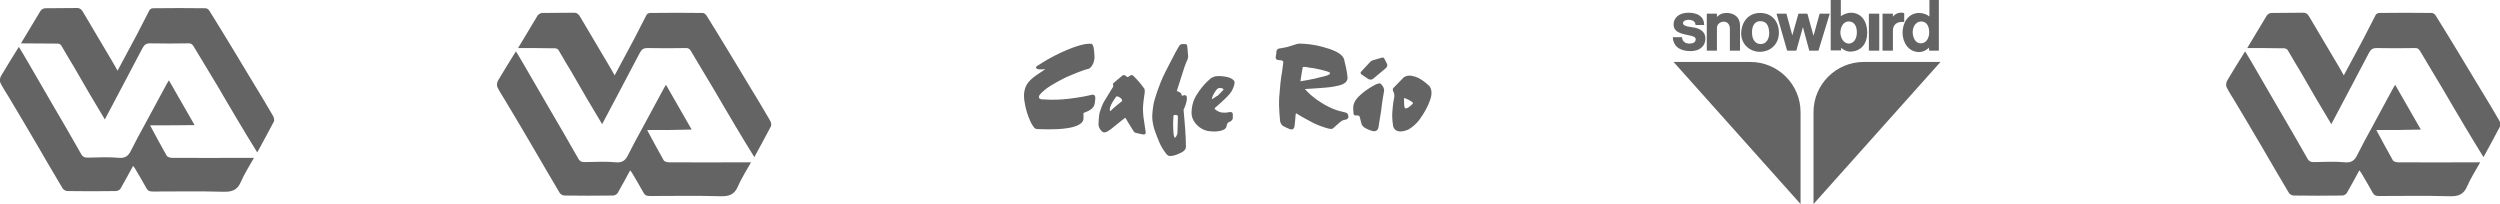
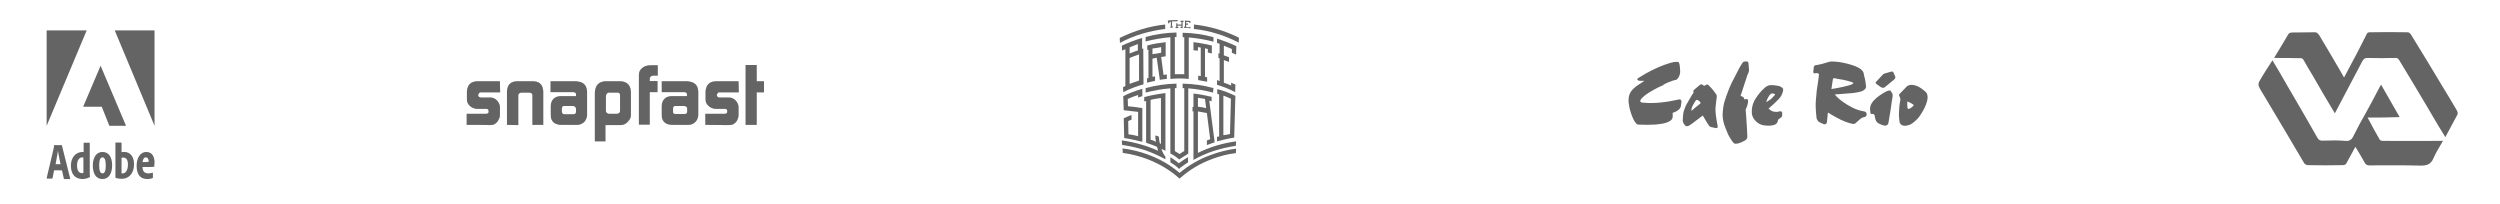
- <svg xmlns="http://www.w3.org/2000/svg" id="Layer_1" viewBox="511 -23.5 1061.2 86.5">
-   <style>.st0{fill:#646464;}</style>
-   <path class="st0" d="M1519.7 31.7c2.5 4.6 4.7 8.8 7 12.8.3.6 1.5.9 2.3.9 10.6.1 21.2 0 31.8 0h3c-2 3.6-4.1 6.8-5.6 10.3s-3.9 4.2-7.4 4.1c-10-.3-20-.1-30-.1-1.3 0-2.1-.3-2.7-1.5-1.5-2.8-3.2-5.5-4.8-8.3-.2-.3-.4-.6-.8-1.1-1.8 3.3-3.5 6.5-5.3 9.6-.3.6-1.3 1.1-2 1.1-6.9.1-13.7.1-20.6 0-.7 0-1.6-.5-2-1.1-3.9-6.5-7.7-13.1-11.5-19.6s-7.6-12.9-11.5-19.4c-1.2-2-2.5-3.9-3.5-6-.3-.7-.1-2 .3-2.7 2.4-4.1 5-8.2 7.6-12.4 1.3 2.1 2.5 4.1 3.7 6.2 3.5 6 7 12.1 10.5 18.1 4.1 7 8.2 14 12.2 21.1.7 1.3 1.6 1.7 3.1 1.6 4.4-.1 8.8-.3 13.1.1 2.7.2 4-1 5-3.1 1.9-3.8 3.9-7.5 6-11.3 3.1-5.7 6.2-11.4 9.3-17.2.2-.4.5-.8.8-1.3 3.6 6.3 7.2 12.5 10.9 19-6.5.2-12.5.2-18.9.2z" />
-   <path class="st0" d="M1464.9-3.1c2.9-4.8 5.6-9.3 8.3-13.8.4-.6 1.3-1.1 2-1.1 4.4-.1 8.7 0 13.1-.1 1.6-.1 2.3.6 3 1.8 4.1 6.9 8.1 13.7 12.2 20.6.8 1.3 1.5 2.6 2.4 4.2 2.8-5.3 5.5-10.3 8.2-15.3 1.8-3.4 3.5-6.9 5.3-10.3.2-.5 1-.9 1.5-.9 7.5-.1 14.9-.1 22.4 0 .6 0 1.3.6 1.6 1.1 3.2 5.1 6.3 10.2 9.4 15.3l9.6 15.9c2.7 4.4 5.4 8.9 8 13.4.4.7.7 1.9.3 2.5-2.2 4.3-4.6 8.5-7 13-2.9-4.7-5.6-9.1-8.2-13.5-2.9-4.8-5.7-9.7-8.6-14.6-3.4-5.7-6.8-11.3-10.1-16.9-.6-1-1.2-1.4-2.4-1.3-5.4.1-10.8.1-16.1 0-1.7 0-2.4.6-3.2 2-5.2 10-10.6 20-16 30.3-2.2-3.7-4.4-7.3-6.5-10.9l-6.6-11.4c-1.7-2.9-3.5-5.7-5.1-8.6-.6-1.2-1.4-1.4-2.6-1.3-4.8-.1-9.6-.1-14.9-.1zm-189.6 27.2c0-11.8-9.6-21.3-21.3-21.3h-32.6l53.9 60.3v-39zm5.5 0c0-11.8 9.6-21.3 21.3-21.3h32.6l-53.9 60.3v-39zm-53.1-42.2c4.1 0 6.6 1.7 6.7 5.2h-3.7s.2-2.2-3-2.2c-.9 0-2.3.4-2.3 1.4 0 1.6 3.6 1.6 5.3 2 2.4.6 4.3 2 4.2 4.7 0 2.3-1.5 5.1-6.3 5.2-2.5 0-4.1-.6-5.3-1.4-2-1.4-2.3-4.1-2.2-4.5h3.9s-.1 2.7 3.2 2.7c1.4 0 2.6-.5 2.6-1.9 0-2.5-9.2-.8-9.4-6-.1-2.8 2.1-5.2 6.3-5.2zm16.4.1c1.9 0 5.5 1 5.5 5.4V-2h-4.3v-9.4c0-1.1-.6-2.9-2.6-2.9-1.9 0-2.9 1.5-2.9 2.6V-2h-4.3v-15.7h4.3v1.4c.9-.8 1.7-1.7 4.3-1.7zm75.2.1v3.7h-1c-2.2 0-3.8 1.3-3.8 3.7V-2h-4.4v-15.7h4.4v1.3c.9-1.3 3-2.2 4.8-1.5zm-54.2.2h4.2l2.5 9.2 2.6-9.2h3.8l2.6 9.4 2.6-9.4h4.3L1282.9-2h-3.9l-2.7-10-2.8 10h-3.9l-4.5-15.7zm39.2 0h4.4V-2h-4.4v-15.7zm-46.1-.3c-4.9 0-7.8 3.5-8.1 8.3-.2 4.8 3.5 8.2 8 8.2 4.8-.1 8.1-3.6 8-8.3-.1-4.9-3.2-8.2-7.9-8.2zm.2 13.2c-2.5 0-3.7-2.2-3.7-4.7-.1-2.5.8-5.2 3.8-5 2.7.1 3.4 2.5 3.5 5 0 2.6-1.3 4.7-3.6 4.7zm38.4-13.3c-1.8 0-3.7.9-4.4 1.5v-6.9h-4.3v21.4h4.4v-1.1c.6.5 2.2 1.7 4.1 1.6 4.5-.2 7-3.4 7-8.1 0-4.5-2.3-8.3-6.8-8.4zm-1 13.1c-2.2 0-3.6-2.4-3.6-4.8.1-2.3 1.3-4.6 3.5-4.6 2.3 0 3.5 1.8 3.5 4.7 0 2.7-1.4 4.7-3.4 4.7z" />
-   <path class="st0" d="M1330-23.5v7c-1.1-.9-2.7-1.5-4.5-1.5-4.7.1-7 4.5-6.9 8.6.1 4 2.5 7.9 6.9 8 2.3 0 3.9-1.4 4.3-1.9l.1 1.3h4.1v-21.5h-4zm-3.7 18.4c-2.2 0-3.4-2.4-3.4-4.8 0-2.2 1.3-4.4 3.5-4.5 2.7 0 3.5 2.4 3.5 4.6 0 2.6-1.3 4.7-3.6 4.7zM973.2 5.7s2.1-1.1 2.4-4.6c0 0 0-1.7-.3-4 0 0-.2-1.3-.8-2 0 0-2-.2-4.2.4 0 0-5.9 1.3-14.7 6.3 0 0-3.8 2.3-4.4 2.7 0 0-1.1.8.2 1.3 0 0 1.2.3 2.8.1h.5s-2.5 1.7-3.3 2.2c0 0-3.3 2.1-4.4 4.1 0 0-1.6 2.1-1.3 5.9 0 0 .3 4.9 2.8 10.2 0 0 .6 1.3 1.6 2.5 0 0 .4.6 1.8.5 0 0 7.7.4 12.1-.4 0 0 6.5-.7 6.9-3.8 0 0 .1-1.7 0-2.5 0 0 0-.2.4-.3 0 0 3.6-1.1 4.2-3.2 0 0 .3-.8.4-2.5 0 0 .2-1.1-.3-1.6 0 0-.2-.4-1-.3 0 0-3.3.8-5.6 1.1 0 0-7.7 1.5-14.8.9 0 0-3.2.3-1.9-1.9 0 0 1.2-1.7 4.5-3.8 0 0 4.8-3 8.6-4.5 0 0 6-2.6 7.8-2.8zm10.4 6.1s2.8-2.3 3.7-3.1c0 0 .6-.8 1.7.1 0 0 .5.8 1.3.1l.4-.3s.8-.6 1.5.2c0 0 2.6 2.5 4.6 5.4 0 0 .2.5.1 1.7 0 0-.6 3.8-.7 5.8 0 0-.2 2.9.5 6.7l.6 4s.4 1.6-1.5 1.1l-1.8-.4s-.5-.1-.9-.2c0 0-.4 0-.9-.7 0 0-2.7-4.2-3.4-5.6l-.2-.1s-3.6 2.8-4.4 3.5c0 0-2.9 2.5-3.9 2.6 0 0-1 .5-1.9-.7 0 0-1-1-1.1-2.4 0 0 0-4.2.7-5.9 0 0 .9-3 2.1-4.7 0 0 2.7-4.5 3.3-5.4 0 0 .2-.3.2-.5 0-.1-.4-.6 0-1.2zm-.2 7.8c-1.3 2-1.3 3.2-1.3 3.2-.1 1.6.8.3.8.3 1.1-1.1 4.4-3.7 4.4-3.7.2-.8-.8-1.4-.8-1.4-.9-.7-1.6-.6-1.6-.6-.6.7-1.5 2.2-1.5 2.2zm28.2-23.7s.4-.7 1.3-.7h1.2s.8-.1.9 1.1l.3 3.6s.3 1-.6 2.7c0 0-.5 1.1-.9 2.3l-3.2 10s-.2.4.3.4c0 0 1.7.4 1.7 1.7 0 0 0 .3.7 0 0 0 1.7-.7 1.5 1.5 0 0 0 1.7-1.4 4.6 0 0 .8 8.6.9 11.8 0 0 .1 2.5.1 3.8 0 0 .2 1.3-1.5 2.3 0 0-2.9 1.7-5 1.7 0 0-.8.2-1.5-.5 0 0-2.4-2.7-3.7-6.3 0 0-1.2-2.9-1.6-4.2 0 0-1-2.8-1-5.8 0 0 .1-4.1 1-7 0 0 1.7-6.2 4.5-11.7 0 0 3.4-6.7 4.5-8.7l1.5-2.6zm-2.5 36.8c0 1.3.5 2.2.5 2.2.5.4 1.2-1.7 1.2-1.7l.2-7.2c0-.7-.7-.7-.7-.7h-.6c-.8 0-.6.7-.6.7-.3 2.8 0 6.7 0 6.7zm16.3-14.1s.1-1.3 1.2-2.9c0 0 .8-1.5 1.7-1.8 0 0 1.6-.3 2.1.6 0 0-.7.9-2.5 2.6-.1-.1-2.5 1.7-2.5 1.5zm1.3 3.7s6-5 7.1-7.1c0 0 1.5-2.5 1.2-4.2 0 0-.9-1.6-4.1-2 0 0-2.3-.4-4.1-.1 0 0-.6.2-1.5.6 0 0-3.4 2.4-6.5 7.5 0 0-1.9 2.8-2 6.9 0 0-.3 2.4 1.4 4.6 0 0 1.9 2.9 5.5 3.6 0 0 3.8.7 6.4-.4 0 0 1.4-.4 1.6-1.8 0 0 .1-.8.4-1.1 0 0 .2-.4.7-.5 0 0 1.5-.6 1.5-1.7v-1.7s0-1.1-1.6-.8c0 0-2.2.6-4.1-.1 0 0-1.5-.6-2-1.3.2 0-.1-.2.1-.4zM1052.5.7s.3-1.3.3-2.3c0 0 0-1.3 1.7-1.4 0 0 1.6-.2 3.1-.6l3.2-1s1.1-.4 1.9-.4c0 0 3.8.1 6.7.7 0 0 5.3 1 8.7 2.7 0 0 3.1 1.4 3.5 3.5 0 0 .4 2 .7 3 0 0 .6 2.8.7 4.6 0 0 .4 2.4-3.7 3.3 0 0-2.7.7-5.7.9 0 0-6.3.5-8.7.6 0 0 2 2.3 4.5 4.1 0 0 4.4 3.4 9.1 4.9 0 0 2.3.7 3.4.9 0 0 1.3.1 1.4 1.4 0 0 .5 1.4-1.2 1.7 0 0-1.2.1-2.1.9 0 0-2 1.7-3.2 2.8 0 0-.1.3-1.3.2 0 0-3.1-.6-7-2.5 0 0-5-2.6-7.3-4.1 0 0-.3.2-.3 1.4 0 0-.2 2.7-.4 4.1 0 0-.2 2.2-2.5 1 0 0-1.7-.7-2.5-1.2 0 0-.8-.6-1.1-1.8 0 0-.7-6.1-.4-10.2v-.1c.3-4.1.6-7.6 1.3-11.4l.4-3.3s.3-.7-.8-1l-1.1-.1c-.2 0-1.4 0-1.3-1.3zM1064 5s-.7 3.7-1 6c0 0 5.4-.8 9.2-1.9 0 0 3.3-.6 3.4-1.5 0 0 0-.4-1-.7 0 0-4.3-1.4-8-1.7-.2-.1-2.1-.5-2.6-.2zm24.7 2l3.9-4.2s.5-.5 1.1-.7l3.8-1.1s.9-.4 1.3.7l.9 1.8s.6.9-.4 1.9l-5.4 4.5s-.9.9-2.3 0l-2.5-1.7s-.9-.5-.4-1.2zm5.8 5.6s1.4-.8 2.3-.7c0 0 .2-.1 1 1 0 0 .9 1 .7 2.3 0 0-.9 4.8-1.2 8.1 0 0-1.1 6.8-1.2 7.4 0 0-.4 2.2-2.9 1.3 0 0-1.7-.5-3.1-1.4 0 0-.9-.6-1.2-1.6 0 0-.6-2.3-.7-2.8 0 0-.1-.7-1-.7h-.9s-.8.1-.8-1.4c0 0-.2-1.8 0-2.8 0 0 .2-1.5 1.5-3 0 0 2.1-2.8 7.5-5.7zm8.1 1.1l4.2-4.3s1.6-1.4 4.3-.5c0 0 2.6.3 6.5 4 0 0 1.5 1.3.9 4.5 0 0-.8 4.1-4.7 9.5 0 0-1.7 2.7-5 4.6 0 0-3.2 1.5-5.1.4 0 0-1.3-.8-1.4-2.2 0 0-.5-3.2-.3-5.5 0 0 .3-4.2.8-6.3 0 0 .3-1.4-.3-2.4 0-.1-.7-1.1.1-1.8zm4.4 5.2c-.1 2.5.3 3.4.3 3.4.8.9 3.1-1.5 3.1-1.5.3-.2.4-.6.4-.6-.7-1-3.6-2.1-3.6-2.1-.3-.1-.2.8-.2.8zM785.7 31.7c2.5 4.6 4.7 8.8 7 12.8.3.6 1.5.9 2.3.9 10.6.1 21.2 0 31.8 0h3c-2 3.6-4.1 6.8-5.6 10.3s-3.9 4.2-7.4 4.1c-10-.3-20-.1-30-.1-1.3 0-2.1-.3-2.7-1.5-1.5-2.8-3.2-5.5-4.8-8.3-.2-.3-.4-.6-.8-1.1-1.8 3.3-3.5 6.5-5.3 9.6-.3.6-1.3 1.1-2 1.1-6.9.1-13.7.1-20.6 0-.7 0-1.6-.5-2-1.1-3.9-6.5-7.7-13.1-11.5-19.6-3.8-6.5-7.6-12.9-11.5-19.4-1.2-2-2.5-3.9-3.5-6-.3-.7-.1-2 .3-2.7 2.4-4.1 5-8.2 7.6-12.4 1.3 2.1 2.5 4.1 3.7 6.2 3.5 6 7 12.1 10.5 18.1 4.1 7 8.2 14 12.2 21.1.7 1.3 1.6 1.7 3.1 1.6 4.4-.1 8.8-.3 13.1.1 2.7.2 4-1 5-3.1 1.9-3.8 3.9-7.5 6-11.3 3.1-5.7 6.2-11.4 9.3-17.2.2-.4.5-.8.8-1.3 3.6 6.3 7.2 12.5 10.9 19-6.5.2-12.5.2-18.9.2z" />
-   <path class="st0" d="M730.9-3.1c2.9-4.8 5.6-9.3 8.3-13.8.4-.6 1.3-1.1 2-1.1 4.4-.1 8.7 0 13.1-.1 1.6-.1 2.3.6 3 1.8 4.1 6.9 8.1 13.7 12.2 20.6.8 1.3 1.5 2.6 2.4 4.2 2.8-5.3 5.5-10.3 8.2-15.3 1.8-3.4 3.5-6.9 5.3-10.3.2-.5 1-.9 1.5-.9 7.5-.1 14.9-.1 22.4 0 .6 0 1.3.6 1.6 1.1 3.2 5.1 6.3 10.2 9.4 15.3l9.6 15.9c2.7 4.4 5.4 8.9 8 13.4.4.7.7 1.9.3 2.5-2.2 4.3-4.6 8.5-7 13-2.9-4.7-5.6-9.1-8.2-13.5-2.9-4.8-5.7-9.7-8.6-14.6-3.4-5.7-6.8-11.3-10.1-16.9-.6-1-1.2-1.4-2.4-1.3-5.4.1-10.8.1-16.1 0-1.7 0-2.4.6-3.2 2-5.2 10-10.6 20-16 30.3-2.2-3.7-4.4-7.3-6.5-10.9l-6.6-11.4c-1.7-2.9-3.5-5.7-5.1-8.6-.6-1.2-1.4-1.4-2.6-1.3-4.8-.1-9.6-.1-14.9-.1z" />
+ <svg xmlns="http://www.w3.org/2000/svg" version="1.1" id="Layer_1" x="0px" y="0px" viewBox="31 457.5 1061.2 86.5" style="enable-background:new 31 457.5 1061.2 86.5;" xml:space="preserve">
+   <style type="text/css">
+ 	.st0{fill:#646464;}
+ 	.st1{opacity:0.34;fill:#646464;enable-background:new    ;}
+ </style>
+   <g id="Layer_1_2_">
+     <g id="Layer_1_1_">
+       <path class="st0" d="M229.1,510.5v-4.7h8.4c0.5-0.1,0.9-0.3,0.9-0.7v-0.5c0-0.5-0.3-0.8-0.8-0.9h-4.1c-0.7,0-1.4-0.2-2-0.5    c-1.6-0.9-2.3-2.1-2.3-3.5v-3.5c0-0.3,0.1-0.7,0.2-1.1c0.5-2.1,2-3.1,4.4-3.1h9.4l0.1,4.7h-8.5c-0.1,0-0.2,0.1-0.3,0.2    c-0.3,0.3-0.5,0.6-0.5,0.7v0.4c0,0.4,0.3,0.8,1.1,0.9h4.1c1,0,2,0.4,2.8,1.3s1.2,1.8,1.2,2.8v3.4c0,0.8-0.3,1.5-0.7,2.2    s-0.9,1.2-1.6,1.6c-0.5,0.3-1.3,0.4-2.2,0.4C238.7,510.5,229.1,510.5,229.1,510.5L229.1,510.5z M246.2,510.5v-14.1    c0-0.3,0-0.5,0.1-0.9c0.3-2.3,1.8-3.5,4.3-3.5h6.6c2.5,0,4,1.2,4.3,3.5c0.1,0.3,0.1,0.6,0.1,0.9v14.1H257v-12.7    c-0.1-0.7-0.6-1-1.6-1h-2.8c-0.9,0-1.4,0.3-1.6,1v12.8L246.2,510.5C246.2,510.6,246.2,510.5,246.2,510.5L246.2,510.5z     M264.8,506.4v-3.8c0-1.4,0.4-2.4,1.2-3.2c0.8-0.8,1.9-1.1,3.3-1.1h6.2v-0.9c0-0.4-0.3-0.6-1-0.8h-9.8V492h10.8    c0.2,0,0.4,0,0.8,0.1c2.2,0.3,3.5,1.4,3.8,3.5c0.1,0.3,0.1,0.5,0.1,0.8v9.8c0,0.3,0,0.6-0.1,0.9c-0.2,1-0.7,1.9-1.5,2.5    c-0.8,0.6-1.6,0.9-2.7,0.9h-6.4c-2.8,0-4.3-1.1-4.7-3.4C264.9,507,264.9,506.7,264.8,506.4L264.8,506.4z M269.7,505.6    c0.2,0.2,0.3,0.3,0.7,0.4h3.9c0.8,0,1.2-0.3,1.2-1v-1.3c0-0.4-0.2-0.8-0.6-1c-0.1-0.1-0.3-0.2-0.6-0.2h-4.1    c-0.4,0.1-0.6,0.3-0.7,0.9v1.5C269.5,505.1,269.6,505.3,269.7,505.6L269.7,505.6z M283.5,517.5v-20.6c0-0.3,0-0.5,0.1-0.9    c0.3-2.2,1.4-3.5,3.5-3.9c0.3-0.1,0.4-0.1,0.6-0.1h6.7c0.3,0,0.6,0,0.9,0.1c2.3,0.4,3.5,2,3.5,4.7v9.6c0,0.9-0.3,1.6-0.9,2.3    c-0.1,0.2-0.3,0.3-0.5,0.6c-0.9,0.9-1.9,1.3-3,1.3H288v6.9H283.5L283.5,517.5z M288.2,504.7c0.1,0.6,0.5,0.9,1.1,1.1h3.8    c0.3-0.1,0.5-0.2,0.8-0.4c0.2-0.3,0.3-0.5,0.3-0.7v-7c-0.1-0.5-0.3-0.8-0.9-0.9h-3.8c-0.5,0-0.9,0.3-1.1,0.8    c-0.1,0.2-0.2,0.4-0.2,0.6L288.2,504.7L288.2,504.7z M302.2,510.5v-21.2c0-1.3,0.5-2.3,1.6-3.1c0.9-0.7,2.1-1,3.5-1h2.9v4.4h-2.1    c-0.9,0.2-1.3,0.6-1.3,1.4v0.9h3.3v4.7h-3.3v13.8H302.2z M311.9,506.4v-3.8c0-1.4,0.4-2.4,1.2-3.2c0.8-0.8,1.9-1.1,3.3-1.1h6.2    v-0.9c0-0.4-0.3-0.6-1-0.8h-9.7V492h10.8c0.2,0,0.4,0,0.8,0.1c2.2,0.3,3.5,1.4,3.8,3.5c0.1,0.3,0.1,0.5,0.1,0.8v9.8    c0,0.3,0,0.6-0.1,0.9c-0.2,1-0.7,1.9-1.5,2.5c-0.8,0.6-1.6,0.9-2.7,0.9h-6.5c-2.8,0-4.3-1.1-4.7-3.4    C312,507,312,506.7,311.9,506.4L311.9,506.4z M316.8,505.5c0.2,0.2,0.3,0.3,0.7,0.4h4c0.8,0,1.2-0.3,1.2-1v-1.3    c0-0.4-0.2-0.8-0.6-0.9c-0.1-0.1-0.3-0.2-0.6-0.2h-4.1c-0.4,0.1-0.6,0.3-0.7,0.9v1.5C316.6,505.1,316.7,505.3,316.8,505.5z     M330.4,510.5v-4.7h8.4c0.5-0.1,0.9-0.3,0.9-0.7v-0.5c0-0.5-0.3-0.8-0.8-0.9h-4.1c-0.7,0-1.4-0.2-2-0.5c-1.6-0.9-2.3-2.1-2.3-3.5    v-3.5c0-0.3,0.1-0.7,0.2-1.1c0.5-2.1,2-3.1,4.4-3.1h9.4l0.1,4.7h-8.5c-0.1,0-0.2,0.1-0.3,0.2c-0.3,0.3-0.5,0.6-0.5,0.7v0.4    c0,0.4,0.3,0.8,1.1,0.9h4.1c1,0,2,0.4,2.8,1.3s1.2,1.8,1.2,2.8v3.4c0,0.8-0.3,1.5-0.6,2.2c-0.4,0.7-0.9,1.2-1.6,1.6    c-0.5,0.3-1.3,0.4-2.2,0.4L330.4,510.5L330.4,510.5z M347.5,510.5v-25.4h4.7v6.9h3.1v4.7h-3.1v13.8    C352.2,510.5,347.5,510.5,347.5,510.5z" />
+       <path class="st1" d="M229.1,510.5v-4.7h8.4c0.5-0.1,0.9-0.3,0.9-0.7v-0.5c0-0.5-0.3-0.8-0.8-0.9h-4.1c-0.7,0-1.4-0.2-2-0.5    c-1.6-0.9-2.3-2.1-2.3-3.5v-3.5c0-0.3,0.1-0.7,0.2-1.1c0.5-2.1,2-3.1,4.4-3.1h9.4l0.1,4.7h-8.5c-0.1,0-0.2,0.1-0.3,0.2    c-0.3,0.3-0.5,0.6-0.5,0.7v0.4c0,0.4,0.3,0.8,1.1,0.9h4.1c1,0,2,0.4,2.8,1.3s1.2,1.8,1.2,2.8v3.4c0,0.8-0.3,1.5-0.7,2.2    s-0.9,1.2-1.6,1.6c-0.5,0.3-1.3,0.4-2.2,0.4C238.7,510.5,229.1,510.5,229.1,510.5L229.1,510.5z M246.2,510.5v-14.1    c0-0.3,0-0.5,0.1-0.9c0.3-2.3,1.8-3.5,4.3-3.5h6.6c2.5,0,4,1.2,4.3,3.5c0.1,0.3,0.1,0.6,0.1,0.9v14.1H257v-12.7    c-0.1-0.7-0.6-1-1.6-1h-2.8c-0.9,0-1.4,0.3-1.6,1v12.8L246.2,510.5C246.2,510.6,246.2,510.5,246.2,510.5L246.2,510.5z     M264.8,506.4v-3.8c0-1.4,0.4-2.4,1.2-3.2c0.8-0.8,1.9-1.1,3.3-1.1h6.2v-0.9c0-0.4-0.3-0.6-1-0.8h-9.8V492h10.8    c0.2,0,0.4,0,0.8,0.1c2.2,0.3,3.5,1.4,3.8,3.5c0.1,0.3,0.1,0.5,0.1,0.8v9.8c0,0.3,0,0.6-0.1,0.9c-0.2,1-0.7,1.9-1.5,2.5    c-0.8,0.6-1.6,0.9-2.7,0.9h-6.4c-2.8,0-4.3-1.1-4.7-3.4C264.9,507,264.9,506.7,264.8,506.4L264.8,506.4z M269.7,505.6    c0.2,0.2,0.3,0.3,0.7,0.4h3.9c0.8,0,1.2-0.3,1.2-1v-1.3c0-0.4-0.2-0.8-0.6-1c-0.1-0.1-0.3-0.2-0.6-0.2h-4.1    c-0.4,0.1-0.6,0.3-0.7,0.9v1.5C269.5,505.1,269.6,505.3,269.7,505.6L269.7,505.6z M283.5,517.5v-20.6c0-0.3,0-0.5,0.1-0.9    c0.3-2.2,1.4-3.5,3.5-3.9c0.3-0.1,0.4-0.1,0.6-0.1h6.7c0.3,0,0.6,0,0.9,0.1c2.3,0.4,3.5,2,3.5,4.7v9.6c0,0.9-0.3,1.6-0.9,2.3    c-0.1,0.2-0.3,0.3-0.5,0.6c-0.9,0.9-1.9,1.3-3,1.3H288v6.9H283.5L283.5,517.5z M288.2,504.7c0.1,0.6,0.5,0.9,1.1,1.1h3.8    c0.3-0.1,0.5-0.2,0.8-0.4c0.2-0.3,0.3-0.5,0.3-0.7v-7c-0.1-0.5-0.3-0.8-0.9-0.9h-3.8c-0.5,0-0.9,0.3-1.1,0.8    c-0.1,0.2-0.2,0.4-0.2,0.6L288.2,504.7L288.2,504.7z M302.2,510.5v-21.2c0-1.3,0.5-2.3,1.6-3.1c0.9-0.7,2.1-1,3.5-1h2.9v4.4h-2.1    c-0.9,0.2-1.3,0.6-1.3,1.4v0.9h3.3v4.7h-3.3v13.8H302.2z M311.9,506.4v-3.8c0-1.4,0.4-2.4,1.2-3.2c0.8-0.8,1.9-1.1,3.3-1.1h6.2    v-0.9c0-0.4-0.3-0.6-1-0.8h-9.7V492h10.8c0.2,0,0.4,0,0.8,0.1c2.2,0.3,3.5,1.4,3.8,3.5c0.1,0.3,0.1,0.5,0.1,0.8v9.8    c0,0.3,0,0.6-0.1,0.9c-0.2,1-0.7,1.9-1.5,2.5c-0.8,0.6-1.6,0.9-2.7,0.9h-6.5c-2.8,0-4.3-1.1-4.7-3.4    C312,507,312,506.7,311.9,506.4L311.9,506.4z M316.8,505.5c0.2,0.2,0.3,0.3,0.7,0.4h4c0.8,0,1.2-0.3,1.2-1v-1.3    c0-0.4-0.2-0.8-0.6-0.9c-0.1-0.1-0.3-0.2-0.6-0.2h-4.1c-0.4,0.1-0.6,0.3-0.7,0.9v1.5C316.6,505.1,316.7,505.3,316.8,505.5z     M330.4,510.5v-4.7h8.4c0.5-0.1,0.9-0.3,0.9-0.7v-0.5c0-0.5-0.3-0.8-0.8-0.9h-4.1c-0.7,0-1.4-0.2-2-0.5c-1.6-0.9-2.3-2.1-2.3-3.5    v-3.5c0-0.3,0.1-0.7,0.2-1.1c0.5-2.1,2-3.1,4.4-3.1h9.4l0.1,4.7h-8.5c-0.1,0-0.2,0.1-0.3,0.2c-0.3,0.3-0.5,0.6-0.5,0.7v0.4    c0,0.4,0.3,0.8,1.1,0.9h4.1c1,0,2,0.4,2.8,1.3s1.2,1.8,1.2,2.8v3.4c0,0.8-0.3,1.5-0.6,2.2c-0.4,0.7-0.9,1.2-1.6,1.6    c-0.5,0.3-1.3,0.4-2.2,0.4L330.4,510.5L330.4,510.5z M347.5,510.5v-25.4h4.7v6.9h3.1v4.7h-3.1v13.8    C352.2,510.5,347.5,510.5,347.5,510.5z" />
+     </g>
+     <g id="Layer_2_1_">
+       <path class="st0" d="M1036,507.4c1.8,3.4,3.4,6.4,5.1,9.3c0.2,0.5,1.1,0.6,1.6,0.6c7.7,0.1,15.4,0,23.1,0h2.2    c-1.5,2.6-3,4.9-4.1,7.5c-1.1,2.5-2.8,3-5.4,3c-7.3-0.2-14.5-0.1-21.7-0.1c-0.9,0-1.5-0.2-2-1.1c-1.1-2-2.3-4-3.5-6    c-0.2-0.2-0.3-0.5-0.5-0.8c-1.3,2.4-2.5,4.7-3.8,7c-0.2,0.5-0.9,0.8-1.5,0.8c-5,0.1-9.9,0.1-14.9,0c-0.5,0-1.2-0.4-1.5-0.8    c-2.8-4.7-5.6-9.5-8.4-14.2c-2.8-4.7-5.6-9.4-8.4-14.1c-0.9-1.5-1.8-2.8-2.5-4.4c-0.2-0.5-0.1-1.5,0.2-2c1.7-3,3.6-5.9,5.6-9    c0.9,1.5,1.8,3,2.7,4.5c2.5,4.4,5.1,8.8,7.6,13.1c3,5.1,5.9,10.2,8.8,15.3c0.5,0.9,1.2,1.3,2.3,1.2c3.2-0.1,6.4-0.2,9.5,0.1    c2,0.2,2.9-0.7,3.6-2.3c1.4-2.7,2.8-5.5,4.4-8.2c2.3-4.1,4.5-8.3,6.7-12.5c0.2-0.3,0.4-0.5,0.5-0.9c2.6,4.5,5.2,9.1,7.9,13.8    C1045,507.4,1040.7,507.4,1036,507.4L1036,507.4z" />
+       <path class="st0" d="M996.3,482.1c2.1-3.5,4.1-6.7,6-10c0.3-0.5,0.9-0.8,1.5-0.8c3.2-0.1,6.3,0,9.5-0.1c1.2-0.1,1.6,0.5,2.2,1.3    c3,5,5.9,9.9,8.8,14.9c0.5,0.9,1.1,1.9,1.7,3c2-3.8,4-7.5,5.9-11.1c1.3-2.5,2.5-5,3.8-7.5c0.2-0.4,0.7-0.6,1.1-0.6    c5.5-0.1,10.8-0.1,16.3,0c0.5,0,0.9,0.5,1.2,0.8c2.3,3.7,4.5,7.4,6.8,11.1l7,11.6c2,3.2,3.9,6.5,5.8,9.7c0.3,0.5,0.5,1.4,0.2,1.8    c-1.6,3.1-3.4,6.2-5.1,9.5c-2.1-3.4-4.1-6.6-5.9-9.8c-2.1-3.5-4.1-7-6.3-10.6c-2.5-4.1-4.9-8.2-7.4-12.3c-0.5-0.7-0.9-1-1.7-0.9    c-3.9,0.1-7.8,0.1-11.7,0c-1.3,0-1.7,0.5-2.3,1.5c-3.8,7.3-7.7,14.5-11.6,22c-1.6-2.7-3.2-5.3-4.7-7.9l-4.8-8.3    c-1.3-2.1-2.5-4.1-3.7-6.3c-0.5-0.9-1-1-1.9-0.9C1003.5,482.1,1000.1,482.1,996.3,482.1L996.3,482.1z" />
+     </g>
+   </g>
+   <g id="Layer_2">
+     <path class="st0" d="M742.5,491.4c0,0,1.5-0.8,1.7-3.3c0,0,0-1.3-0.2-2.9c0,0-0.2-1-0.5-1.4c0,0-1.4-0.2-3.1,0.3   c0,0-4.3,1-10.8,4.6c0,0-2.8,1.7-3.3,2c0,0-0.8,0.5,0.2,1c0,0,0.9,0.2,2.1,0.1h0.4c0,0-1.8,1.3-2.4,1.6c0,0-2.4,1.5-3.3,3   c0,0-1.2,1.5-1,4.3c0,0,0.2,3.6,2.1,7.5c0,0,0.5,1,1.2,1.8c0,0,0.3,0.5,1.4,0.4c0,0,5.7,0.3,8.9-0.3c0,0,4.8-0.5,5.1-2.8   c0,0,0.1-1.3,0-1.8c0,0,0-0.2,0.3-0.2c0,0,2.6-0.8,3.1-2.4c0,0,0.2-0.5,0.3-1.8c0,0,0.2-0.8-0.2-1.2c0,0-0.2-0.3-0.7-0.2   c0,0-2.4,0.5-4.1,0.8c0,0-5.7,1.1-10.8,0.6c0,0-2.4,0.2-1.4-1.4c0,0,0.9-1.3,3.3-2.8c0,0,3.5-2.2,6.3-3.3   C736.7,493.4,741.1,491.5,742.5,491.4L742.5,491.4z M760.1,511l-0.5-2.9c-0.5-2.7-0.4-4.9-0.4-4.9c0.1-1.4,0.5-4.2,0.5-4.2   c0.1-0.9-0.1-1.3-0.1-1.3c-1.4-2.2-3.3-4-3.3-4c-0.5-0.6-1.1-0.2-1.1-0.2l-0.3,0.2c-0.6,0.5-1-0.1-1-0.1c-0.8-0.6-1.3-0.1-1.3-0.1   c-0.6,0.5-2.7,2.3-2.7,2.3c-0.3,0.5,0,0.8,0,0.9c0,0.2-0.2,0.4-0.2,0.4c-0.5,0.6-2.4,4-2.4,4c-0.9,1.3-1.5,3.4-1.5,3.4   c-0.5,1.3-0.5,4.3-0.5,4.3c0.1,1,0.8,1.7,0.8,1.7c0.6,0.9,1.4,0.5,1.4,0.5c0.7-0.1,2.9-1.9,2.9-1.9c0.6-0.5,3.3-2.5,3.3-2.5   l0.2,0.1c0.5,1,2.5,4.1,2.5,4.1c0.4,0.5,0.6,0.5,0.6,0.5c0.3,0.1,0.6,0.2,0.6,0.2l1.4,0.3C760.4,512.2,760.1,511,760.1,511   L760.1,511z M752.8,501.4c0,0-2.4,1.9-3.3,2.7c0,0-0.6,1-0.5-0.2c0,0,0-0.9,1-2.4c0,0,0.6-1.2,1.1-1.6c0,0,0.5-0.1,1.2,0.5   C752.3,500.4,753,500.9,752.8,501.4z M770.7,484.1c0,0,0.3-0.5,1-0.5h0.9c0,0,0.5-0.1,0.6,0.8l0.2,2.6c0,0,0.2,0.7-0.5,2   c0,0-0.4,0.8-0.6,1.7l-2.4,7.3c0,0-0.2,0.3,0.2,0.3c0,0,1.3,0.3,1.3,1.3c0,0,0,0.2,0.5,0c0,0,1.3-0.5,1.1,1.1c0,0,0,1.3-1,3.3   c0,0,0.5,6.3,0.6,8.7c0,0,0.1,1.8,0.1,2.8c0,0,0.2,1-1.1,1.7c0,0-2.2,1.3-3.7,1.3c0,0-0.5,0.2-1.1-0.4c0,0-1.7-2-2.7-4.6   c0,0-0.9-2.2-1.2-3.1c0,0-0.7-2.1-0.7-4.2c0,0,0.1-3,0.7-5.2c0,0,1.3-4.5,3.3-8.6c0,0,2.5-4.9,3.3-6.4   C769.5,486,770.7,484.1,770.7,484.1L770.7,484.1z" />
+     <path class="st0" d="M768.8,511.2c0,1,0.4,1.6,0.4,1.6c0.4,0.3,0.9-1.3,0.9-1.3l0.2-5.2c0-0.5-0.5-0.5-0.5-0.5h-0.5   c-0.5,0-0.5,0.5-0.5,0.5C768.6,508.3,768.8,511.2,768.8,511.2L768.8,511.2z M786.3,504.8c0,0-1.6,0.5-3-0.1c0,0-1.1-0.5-1.4-1   c0,0.2-0.2,0-0.1-0.2c0,0,4.4-3.7,5.2-5.2c0,0,1.1-1.8,0.9-3.1c0,0-0.6-1.2-3-1.4c0,0-1.7-0.3-3-0.1c0,0-0.5,0.2-1.1,0.5   c0,0-2.5,1.7-4.8,5.5c0,0-1.4,2.1-1.4,5.1c0,0-0.2,1.7,1,3.3c0,0,1.4,2.2,4.1,2.6c0,0,2.8,0.5,4.7-0.3c0,0,1-0.3,1.2-1.4   c0,0,0.1-0.5,0.3-0.8c0,0,0.2-0.3,0.5-0.4c0,0,1.1-0.5,1.1-1.3v-1.3C787.4,505.3,787.4,504.5,786.3,504.8L786.3,504.8z    M780.8,500.8c0,0,0.1-1,0.9-2.2c0,0,0.5-1.1,1.3-1.4c0,0,1.2-0.2,1.5,0.5c0,0-0.5,0.6-1.8,1.9C782.5,499.6,780.8,501,780.8,500.8   L780.8,500.8z M823.3,505.8c0-0.9-1-1-1-1c-0.8-0.1-2.5-0.6-2.5-0.6c-3.4-1.1-6.7-3.6-6.7-3.6c-1.9-1.3-3.3-3-3.3-3   c1.8-0.1,6.4-0.5,6.4-0.5c2.2-0.1,4.2-0.6,4.2-0.6c3-0.7,2.7-2.4,2.7-2.4c-0.1-1.3-0.5-3.3-0.5-3.3c-0.3-0.7-0.5-2.2-0.5-2.2   c-0.3-1.5-2.5-2.5-2.5-2.5c-2.5-1.3-6.4-2-6.4-2c-2.1-0.5-4.9-0.5-4.9-0.5c-0.5,0-1.4,0.3-1.4,0.3l-2.4,0.7   c-1.1,0.3-2.3,0.5-2.3,0.5c-1.3,0-1.3,1-1.3,1c0,0.7-0.2,1.7-0.2,1.7c-0.1,1,0.8,1,1.1,0.7l0.8,0.1c0.7,0.2,0.5,0.7,0.5,0.7   l-0.3,2.4c-0.5,2.8-0.8,5.4-1,8.4v0.1c-0.3,3,0.3,7.5,0.3,7.5c0.3,0.9,0.8,1.4,0.8,1.4c0.5,0.4,1.8,0.9,1.8,0.9   c1.6,0.9,1.8-0.7,1.8-0.7l0.3-3c0-0.8,0.2-1,0.2-1c1.6,1.1,5.3,3,5.3,3c2.9,1.4,5.2,1.8,5.2,1.8c0.9,0,1-0.2,1-0.2   c0.9-0.8,2.4-2.1,2.4-2.1c0.6-0.5,1.5-0.6,1.5-0.6C823.7,506.8,823.3,505.8,823.3,505.8L823.3,505.8z M809.1,490.8   c0.4-0.2,1.8,0.1,2,0.2c2.7,0.3,5.9,1.3,5.9,1.3c0.7,0.3,0.7,0.5,0.7,0.5c-0.1,0.6-2.5,1.1-2.5,1.1c-2.8,0.8-6.8,1.4-6.8,1.4   C808.6,493.5,809.1,490.8,809.1,490.8L809.1,490.8z M827.3,492.3l2.9-3.1c0,0,0.4-0.4,0.8-0.5l2.8-0.8c0,0,0.6-0.3,1,0.5l0.6,1.4   c0,0,0.5,0.6-0.3,1.4l-4,3.3c0,0-0.6,0.6-1.7,0l-1.8-1.3C827.6,493.2,826.9,492.8,827.3,492.3z M831.5,496.4c0,0,1-0.5,1.7-0.5   c0,0,0.2-0.1,0.7,0.7c0,0,0.6,0.7,0.5,1.7c0,0-0.6,3.5-0.9,6c0,0-0.8,5-0.9,5.4c0,0-0.3,1.6-2.2,1c0,0-1.3-0.4-2.3-1   c0,0-0.6-0.5-0.9-1.2c0,0-0.5-1.7-0.5-2.1c0,0-0.1-0.5-0.7-0.5h-0.6c0,0-0.5,0.1-0.5-1c0,0-0.2-1.4,0-2.1c0,0,0.2-1.1,1.1-2.2   C826,500.6,827.6,498.5,831.5,496.4z M848.5,496.6c-2.9-2.7-4.8-2.9-4.8-2.9c-2-0.6-3.2,0.4-3.2,0.4l-3.1,3.2   c-0.6,0.5-0.1,1.2,0,1.3c0.4,0.7,0.2,1.7,0.2,1.7c-0.4,1.5-0.5,4.6-0.5,4.6c-0.2,1.7,0.2,4.1,0.2,4.1c0,1.1,1,1.6,1,1.6   c1.4,0.8,3.7-0.3,3.7-0.3c2.4-1.4,3.7-3.3,3.7-3.3c2.9-4,3.4-7,3.4-7C849.6,497.6,848.5,496.6,848.5,496.6L848.5,496.6z    M843.1,502.5c0,0-1.7,1.7-2.3,1.1c0,0-0.3-0.7-0.2-2.5c0,0,0-0.6,0.1-0.5c0,0,2.1,0.8,2.6,1.5C843.4,502,843.3,502.3,843.1,502.5   L843.1,502.5z" />
+   </g>
+   <path class="st0" d="M517.9,490.7v1.9c1.1-0.3,2.3-0.5,3.4-0.8v-1.9c-0.4,0.1-0.7,0.2-1.1,0.2v-7.7c0.6-0.1,1.2-0.3,1.8-0.4l1.3,9.2  v0.2c1-0.2,2-0.3,3-0.4v-1.9c-0.5,0.1-0.9,0.1-1.4,0.2l-1-7.6l1.9-0.3v-6c-2.6,0.3-5.3,0.7-7.8,1.4v1.9c0.2,0,0.3-0.1,0.5-0.1v12.1  C518.2,490.7,518,490.7,517.9,490.7L517.9,490.7z M523.9,477.5v2.4c-1.3,0.2-2.4,0.4-3.7,0.6v-2.4  C521.4,478,522.7,477.7,523.9,477.5z" />
+   <path class="st0" d="M546.1,473.3c-4.2-1.2-8.6-1.8-13.1-1.9v1.9h0.7V489h-4v-15.8h0.7v-1.9c-4.4,0.1-8.8,0.7-13.1,1.9v1.9  c3.4-0.9,6.9-1.5,10.5-1.8V491c1.3-0.1,2.6-0.2,3.9-0.2c1.3,0,2.6,0.1,3.9,0.2v-17.6c3.6,0.3,7.1,0.9,10.5,1.8V473.3z" />
+   <path class="st0" d="M545.4,480.2v-3.4c-2.6-0.6-5.2-1.1-7.8-1.4v3.4c0.6,0.1,1.3,0.2,1.9,0.2v-1.5c0.4,0.1,0.8,0.1,1.2,0.2v12.1  c-0.4-0.1-0.7-0.1-1.1-0.2v1.9c1.3,0.2,2.5,0.5,3.8,0.7v-1.9c-0.3-0.1-0.6-0.1-0.9-0.2V478c0.4,0.1,0.8,0.2,1.2,0.3v1.5  C544.2,479.9,544.8,480,545.4,480.2L545.4,480.2z M547.6,475.7c0.4,0.1,0.7,0.3,1.1,0.4v4.1c-0.2,0-0.3-0.1-0.5-0.1v2  c0.2,0,0.3,0.1,0.5,0.2v9.6c-0.4-0.1-0.7-0.3-1.1-0.4v2c2.7,0.8,5.2,1.8,7.7,3.1l0.1-3.2c-0.6-0.3-1.3-0.5-1.8-0.8v1.2  c-1-0.5-2-0.8-3.1-1.2v-9.6l2.2,0.8v-2l-2.2-0.8v-4.1c1.2,0.5,2.3,0.9,3.4,1.4v1.6c0.6,0.3,1.3,0.5,1.8,0.8l0.1-3.6  c-2.7-1.3-5.4-2.3-8.2-3.2L547.6,475.7L547.6,475.7z M525.6,467.9c-6.7,0.7-13.2,2.7-19.3,5.7l0.1,2.1c5.9-3.2,12.5-5.1,19.2-5.9  V467.9L525.6,467.9z M537.8,467.9v1.9c6.7,0.7,13.1,2.7,19,5.8l0.1-2.1C550.9,470.5,544.4,468.6,537.8,467.9L537.8,467.9z   M515.9,498.3v-3.1c-2.8,0.8-5.5,1.8-8.1,3.1v0.1l0.2,5.9h0.1c2.1,0.2,4.1,0.5,6,0.7v10.3c-1.4-0.4-2.6-0.6-4.1-0.8l-0.1-5.6  c0.5-0.2,1-0.5,1.4-0.6v-2c-1.1,0.5-2.3,0.9-3.3,1.4l0.2,8.4c2.7,0.4,5.2,1,7.7,1.6v-14.3c-2.1-0.4-4.1-0.6-6.1-0.8l-0.1-3.1  c1.4-0.6,2.9-1.2,4.4-1.7v1.1C514.7,498.7,515.3,498.5,515.9,498.3L515.9,498.3z M531.7,530.9c-3.7-3.2-8.1-5.8-13.2-7.7  c-3.4-1.3-7.1-2.2-11-2.7l0.1,1.9c3.7,0.5,7.1,1.4,10.3,2.6c5.2,2,9.7,4.7,13.2,7.8l0.6,0.5l0.6-0.5c3.6-3.2,8.1-5.9,13.2-7.8  c3.2-1.2,6.5-2.1,10.1-2.5l0.1-1.9c-3.8,0.5-7.4,1.4-10.8,2.7C539.8,525.1,535.3,527.9,531.7,530.9L531.7,530.9z" />
+   <path class="st0" d="M525.7,525.1V524c-0.5-0.6-1.2-1.7-1.7-3.3c0.6,0.3,1.2,0.5,1.7,0.8V497c-3.1,0.4-6,0.9-9,1.7v1.9  c0.3-0.1,0.5-0.2,0.8-0.2v17.7c1.6,0.5,3.2,1.1,4.6,1.7c0.2,0.6,0.4,1.2,0.5,1.7c-4.6-2.1-9.8-3.6-15.4-4.4l0.1,1.9  c3.5,0.5,6.8,1.3,9.9,2.3C520.3,522.4,523.1,523.7,525.7,525.1z M519.4,516.8v-16.9c1.4-0.4,3-0.6,4.4-0.8v19.5l-0.5-0.3  c-0.2-0.8-0.3-1.8-0.4-2.8c-0.5-0.2-1-0.4-1.5-0.5c0,1,0.1,1.9,0.3,2.7C521,517.3,520.2,517,519.4,516.8L519.4,516.8z M527.8,524.2  v2.2c1.2,0.7,2.3,1.5,3.2,2.3l0.5,0.5l0.5-0.5c1.1-0.8,2.2-1.6,3.3-2.3v-2.2c-1.4,0.8-2.7,1.7-3.9,2.6  C530.4,526,529.2,525.1,527.8,524.2L527.8,524.2z" />
+   <path class="st0" d="M546.1,494.9c-4.2-1.2-8.6-1.8-13.1-1.9v1.9h0.7v26.7c-0.7,0.5-1.4,0.8-2,1.3c-0.6-0.5-1.4-0.8-2-1.3v-26.7h0.7  V493c-4.4,0.1-8.8,0.7-13.1,1.9v1.9c3.4-0.9,6.9-1.5,10.5-1.8v27.7h0.1c1.2,0.6,2.3,1.4,3.2,2.1l0.5,0.4l0.5-0.4  c1.1-0.7,2.2-1.4,3.3-2.1V495c3.6,0.3,7.1,0.9,10.5,1.8L546.1,494.9L546.1,494.9z" />
+   <path class="st0" d="M539.5,504.8c1.3,0.2,2.5,0.5,3.8,0.7l1.4,11.1c-0.5,0.2-0.9,0.3-1.4,0.5v2c1.1-0.5,2.3-0.8,3.3-1.2l-2.3-17.7  c0.4,0.1,0.6,0.2,1,0.3v-1.9c-2.5-0.6-5.1-1.1-7.7-1.4v5.7h-0.4v1.9h0.4v20.6c5.1-3,11.3-5,18-6l0.1-1.9c-5.9,0.8-11.4,2.5-16.2,4.9  V504.8L539.5,504.8z M539.5,499l3,0.5l0.5,3.9c-1.2-0.3-2.3-0.5-3.5-0.6L539.5,499L539.5,499z" />
+   <path class="st0" d="M547.6,515.6v1.9c2.3-0.6,4.8-1.2,7.3-1.6l0.5-17.7c-2.5-1.2-5-2.2-7.7-2.9v2l0.8,0.3v17.9  C548.2,515.4,547.9,515.5,547.6,515.6z M550.3,498.1c1.1,0.4,2.1,0.8,3.2,1.3l-0.4,15c-0.9,0.2-1.9,0.4-2.8,0.5V498.1L550.3,498.1z   M536.3,468.9h-0.5v0.2c-0.4,0-0.8-0.1-1.3-0.1V468h0.8v-0.5h-0.8v-0.7c0.5,0,0.8,0,1.3,0.1v0.3h0.5v-0.8c-0.8-0.1-1.5-0.1-2.3-0.2  v2.6h-0.4v0.5c0.9,0,1.8,0.1,2.7,0.2V468.9z M526.9,467.4c0.2,0,0.4,0,0.5-0.1v-0.5c0.2,0,0.5,0,0.6-0.1v2.1h-0.2v0.5  c0.4,0,0.6,0,1-0.1v-0.5h-0.3v-2.1c0.8,0,1.6-0.1,2.4-0.1v-0.5c-1.4,0-2.8,0.1-4.2,0.2L526.9,467.4L526.9,467.4z" />
+   <path class="st0" d="M531.8,467.9h-1v-0.5h-0.5v1.5H530v0.5h1.2v-0.5h-0.4v-0.5h1.7v0.5h-0.4v0.5h0.9v-2.6h0.4v-0.5h-1.3v0.5h0.4  v1.1L531.8,467.9L531.8,467.9z M516.3,478.1c-0.2,0-0.4,0.1-0.5,0.1v-4.6c-3,0.9-5.9,2-8.6,3.3l0.1,2.1c0.5-0.2,0.9-0.5,1.4-0.6V494  c-0.4,0.2-0.6,0.3-1,0.5l0.1,2.1c2.8-1.4,5.7-2.5,8.6-3.3L516.3,478.1L516.3,478.1z M510.5,477.6l3.5-1.4v2.7  c-1.2,0.4-2.3,0.8-3.5,1.3V477.6z M514.5,491.7c-1.4,0.5-2.7,0.9-4,1.4v-11c1.3-0.5,2.6-1.1,4-1.5V491.7L514.5,491.7z" />
  <g>
-     <path class="st0" d="M574.7 29.7c2.5 4.6 4.7 8.8 7 12.8.3.6 1.5 1 2.3 1 10.6.1 21.2 0 31.8 0h3c-2 3.6-4.1 6.8-5.6 10.3s-3.9 4.2-7.4 4.1c-10-.3-20-.1-30-.1-1.3 0-2.1-.3-2.7-1.5-1.5-2.8-3.2-5.5-4.8-8.3-.2-.3-.4-.6-.8-1.1-1.8 3.3-3.5 6.5-5.3 9.6-.3.6-1.3 1.1-2 1.1-6.9.1-13.7.1-20.6 0-.7 0-1.6-.5-2-1.1-3.9-6.5-7.7-13.1-11.5-19.6-3.8-6.5-7.6-12.9-11.5-19.4-1.2-2-2.5-3.9-3.5-6-.3-.7-.1-2 .3-2.7 2.4-4.1 5-8.2 7.6-12.4 1.3 2.1 2.5 4.1 3.7 6.2 3.5 6 7 12.1 10.5 18.1 4.1 7 8.2 14 12.2 21.1.7 1.3 1.6 1.7 3.1 1.6 4.4-.1 8.8-.3 13.1.1 2.7.2 4-1 5-3.1 1.9-3.8 3.9-7.5 6-11.3 3.1-5.7 6.2-11.4 9.3-17.2.2-.4.5-.8.8-1.3 3.6 6.3 7.2 12.5 10.9 19-6.5.1-12.5.1-18.9.1z" />
-     <path class="st0" d="M519.9-5.1c2.9-4.8 5.6-9.3 8.3-13.8.4-.6 1.3-1.1 2-1.1 4.4-.1 8.7 0 13.1-.1 1.6-.1 2.3.6 3 1.8 4.1 6.9 8.1 13.7 12.2 20.6.8 1.3 1.5 2.6 2.4 4.2 2.8-5.3 5.5-10.3 8.2-15.3 1.8-3.4 3.5-6.9 5.3-10.3.2-.5 1-.9 1.5-.9 7.5-.1 14.9-.1 22.4 0 .6 0 1.3.6 1.6 1.1 3.2 5.1 6.3 10.2 9.4 15.3l9.6 15.9c2.7 4.4 5.4 8.9 8 13.4.4.7.7 1.9.3 2.5-2.2 4.3-4.6 8.5-7 13-2.9-4.7-5.6-9.1-8.2-13.5-2.9-4.8-5.7-9.7-8.6-14.6-3.4-5.6-6.8-11.2-10.2-16.9-.6-1-1.2-1.4-2.4-1.3-5.4.1-10.8.1-16.1 0-1.7 0-2.4.6-3.2 2-5.2 10-10.6 20-16 30.3-2.2-3.7-4.4-7.3-6.5-10.9l-6.6-11.4c-1.7-2.9-3.5-5.7-5.1-8.6-.6-1.2-1.4-1.4-2.6-1.3-4.7 0-9.5-.1-14.8-.1z" />
+     <polygon class="st0" points="79.7,470.4 96.6,470.4 96.6,510.9  " />
+     <polygon class="st0" points="67.8,470.4 50.8,470.4 50.8,510.9  " />
+     <polygon class="st0" points="73.7,485.4 84.5,510.9 77.4,510.9 74.2,502.8 66.3,502.8  " />
+     <g>
+       <path class="st0" d="M54,529.6l-0.7,3.5c0,0.1-0.1,0.2-0.2,0.2H51c-0.1,0-0.2,0-0.2-0.2l3-12.7c0.1-0.4,0.1-0.6,0.1-1.2    c0-0.1,0-0.1,0.1-0.1h3.1c0.1,0,0.2,0,0.2,0.2l3.5,14c0,0.1,0,0.2-0.1,0.2h-2.4c-0.1,0-0.2-0.1-0.2-0.2l-0.8-3.5H54z M56.7,527.2    c-0.3-1.6-0.9-4.1-1.1-5.7h0c-0.2,1.6-0.7,3.7-1,5.7H56.7z" />
+       <path class="st0" d="M61.1,527.8c0-3.3,1.9-5.8,5-5.8h0.4v-3.8c0-0.1,0-0.1,0.1-0.1h2.4c0.1,0,0.1,0,0.1,0.1V531    c0,0.3,0,0.8,0.1,1.5c0,0.1,0,0.1-0.1,0.2c-0.9,0.5-2.1,0.8-3.2,0.8C63,533.4,61.1,531.6,61.1,527.8z M66.4,524.4    c-0.1,0-0.2-0.1-0.5-0.1c-1.2,0-2.2,1.1-2.2,3.4c0,2.4,0.9,3.3,2.2,3.3c0.2,0,0.4,0,0.5-0.1V524.4z" />
+       <path class="st0" d="M78.6,527.7c0,3.5-1.5,5.8-4.1,5.8c-2.9,0-4.1-2.5-4.1-5.8c0-3.3,1.5-5.7,4.1-5.7    C77.1,522,78.6,524.1,78.6,527.7z M73.1,527.7c0,2.1,0.4,3.4,1.4,3.4c1,0,1.4-1.2,1.4-3.4c0-2.1-0.4-3.4-1.4-3.4    C73.6,524.3,73.1,525.4,73.1,527.7z" />
+       <path class="st0" d="M82.5,518.1c0.1,0,0.1,0,0.1,0.1v3.9c0.3-0.1,0.7-0.1,1.2-0.1c2.3,0,4.1,1.8,4.1,5.2c0,4-2.3,6.2-5.2,6.2    c-0.8,0-1.7-0.1-2.6-0.4c-0.1,0-0.1-0.1-0.1-0.2v-14.7c0-0.1,0-0.1,0.1-0.1H82.5z M83.4,524.4c-0.2,0-0.6,0-0.8,0.1v6.6    c0.2,0,0.3,0,0.5,0c1,0,2.2-1,2.2-3.8C85.3,525.1,84.4,524.4,83.4,524.4z" />
+       <path class="st0" d="M91.5,528.3c0,1.7,0.6,2.8,2.5,2.8c0.6,0,1.1-0.1,1.7-0.3c0.1,0,0.2,0,0.2,0.1v1.9c0,0.2,0,0.2-0.2,0.3    c-0.6,0.3-1.5,0.4-2.2,0.4c-3.3,0-4.5-2.4-4.5-5.6c0-3.3,1.5-5.9,4.1-5.9c2.7,0,3.5,2.4,3.5,4.4c0,0.7-0.1,1.4-0.1,1.7    c0,0.1-0.1,0.2-0.2,0.2c-0.2,0-0.9,0.1-2.1,0.1H91.5z M93.4,526.2c0.4,0,0.6,0,0.7,0c0-0.1,0-0.2,0-0.2c0-0.8-0.3-1.7-1.2-1.7    c-0.9,0-1.2,0.9-1.4,2H93.4z" />
+     </g>
  </g>
</svg>
